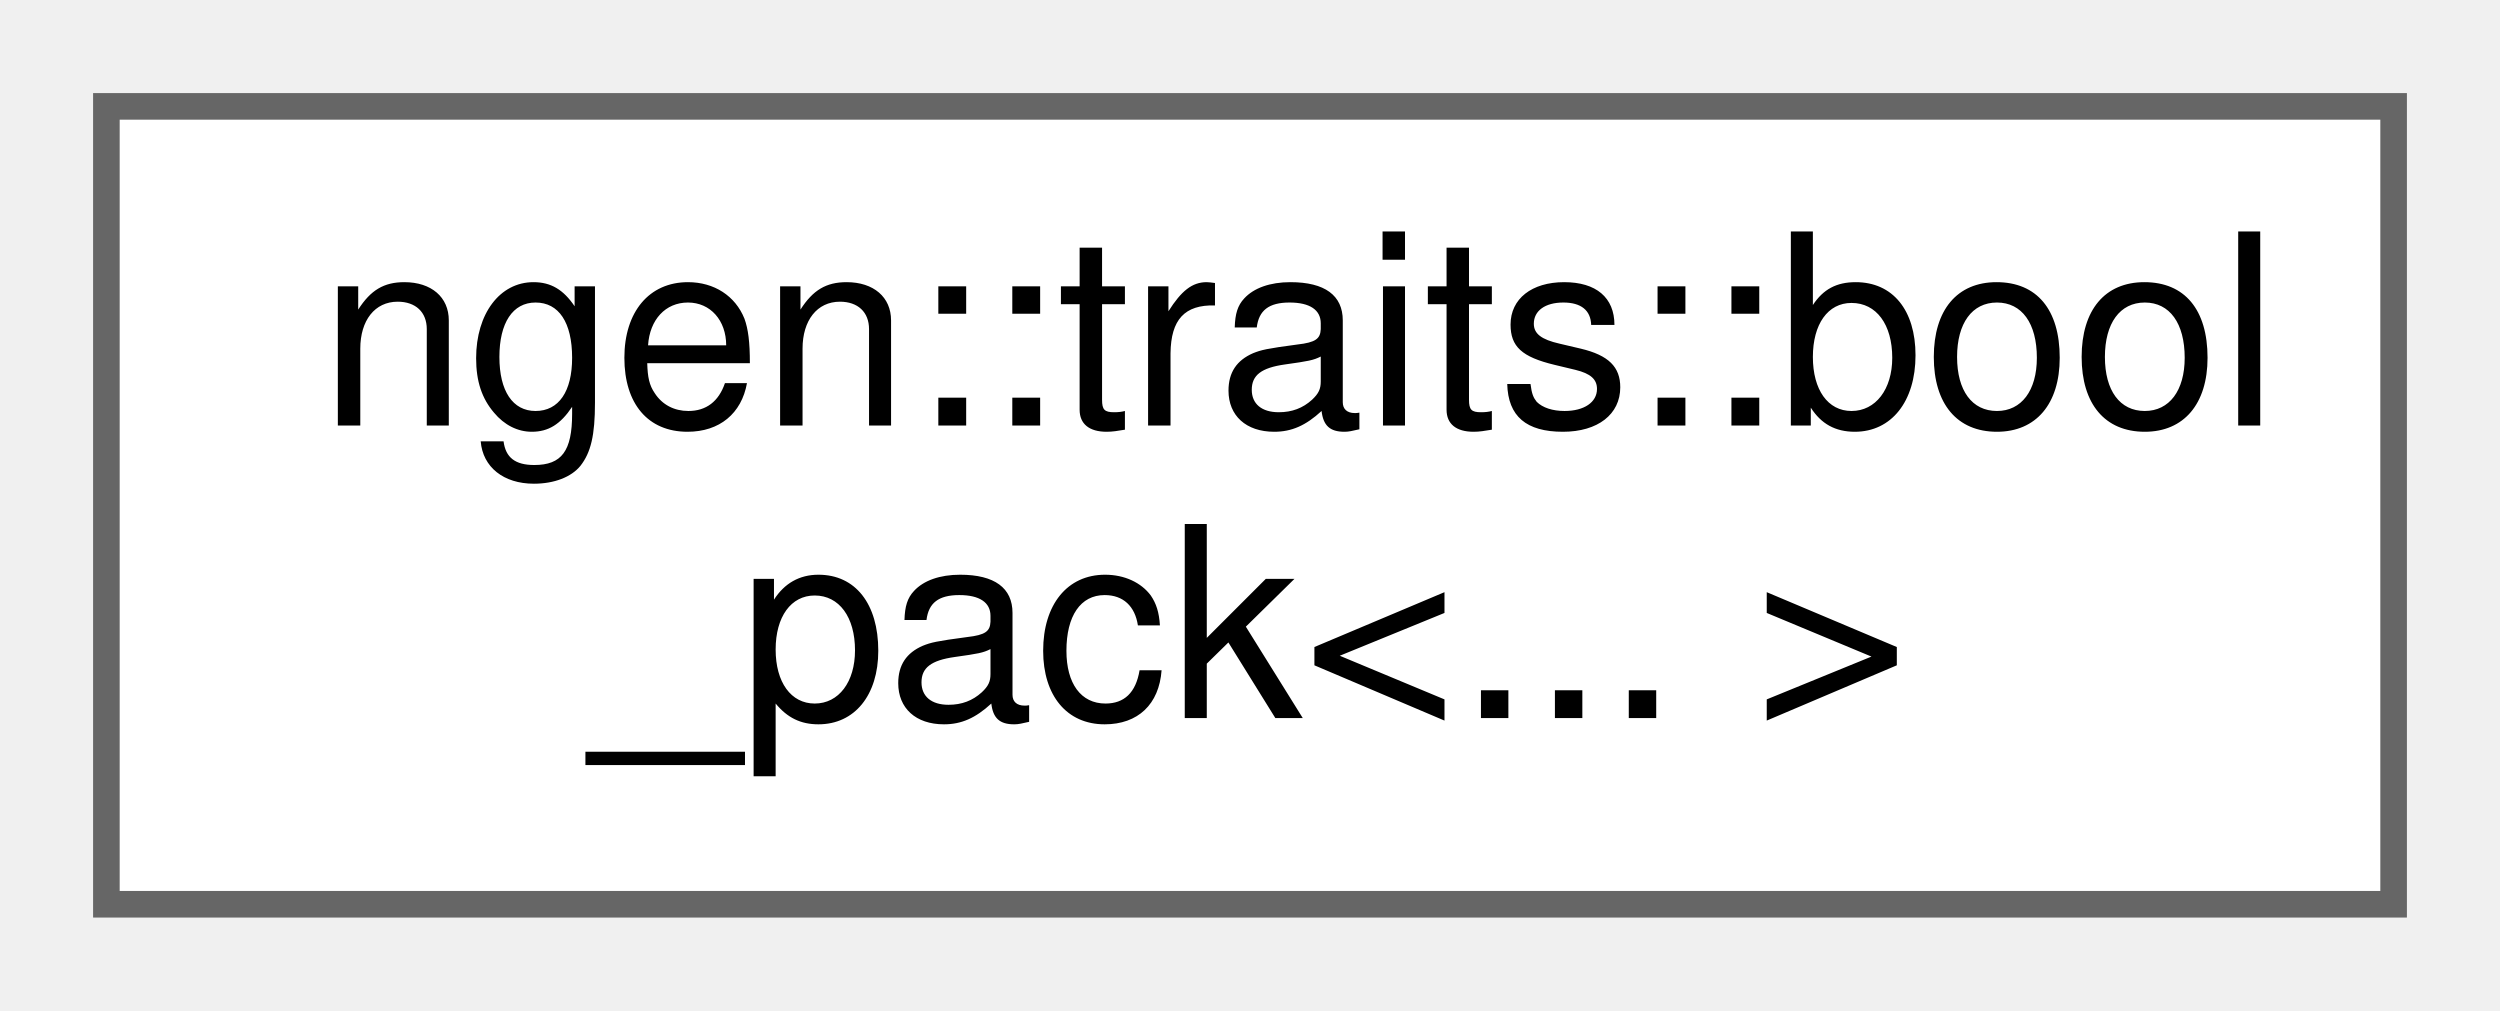
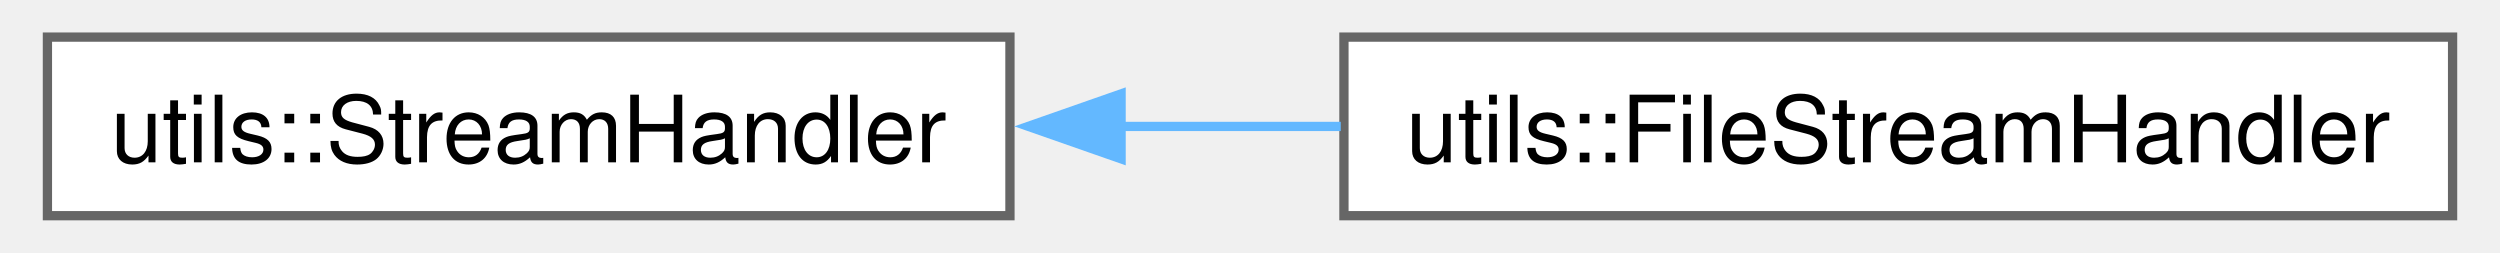
- <svg xmlns="http://www.w3.org/2000/svg" xmlns:xlink="http://www.w3.org/1999/xlink" width="94pt" height="38pt" viewBox="0.00 0.00 94.00 38.00">
-   <g id="graph0" class="graph" transform="scale(1 1) rotate(0) translate(4 34)">
-     <g id="node1" class="node">
-       <g id="a_node1">
-         <a xlink:href="structngen_1_1traits_1_1bool__pack.html" target="_top" xlink:title=" ">
-           <polygon fill="white" stroke="#666666" points="86,-30 0,-30 0,0 86,0 86,-30" />
-           <text text-anchor="start" x="8" y="-18" font-family="Helvetica,sans-Serif" font-size="10.00">ngen::traits::bool</text>
-           <text text-anchor="middle" x="43" y="-7" font-family="Helvetica,sans-Serif" font-size="10.00">_pack&lt;... &gt;</text>
+ <svg xmlns="http://www.w3.org/2000/svg" xmlns:xlink="http://www.w3.org/1999/xlink" width="267pt" height="27pt" viewBox="0.00 0.00 267.25 27.25">
+   <g id="graph0" class="graph" transform="scale(1 1) rotate(0) translate(4 23.25)">
+     <g id="Node000000" class="node">
+       <g id="a_Node000000">
+         <a xlink:href="classutils_1_1_stream_handler.html" target="_top" xlink:title="This class provides a copyable interface to a std::ostream or std::ostream like object that may not s...">
+           <polygon fill="white" stroke="#666666" points="103.75,-19.25 0,-19.25 0,0 103.75,0 103.75,-19.25" />
+           <text text-anchor="middle" x="51.88" y="-5.75" font-family="Helvetica,sans-Serif" font-size="10.00">utils::StreamHandler</text>
+         </a>
+       </g>
+     </g>
+     <g id="Node000001" class="node">
+       <g id="a_Node000001">
+         <a xlink:href="classutils_1_1_file_stream_handler.html" target="_top" xlink:title=" ">
+           <polygon fill="white" stroke="#666666" points="259.25,-19.25 139.75,-19.25 139.75,0 259.25,0 259.25,-19.25" />
+           <text text-anchor="middle" x="199.5" y="-5.75" font-family="Helvetica,sans-Serif" font-size="10.00">utils::FileStreamHandler</text>
+         </a>
+       </g>
+     </g>
+     <g id="edge82_Node000000_Node000001" class="edge">
+       <g id="a_edge82_Node000000_Node000001">
+         <a xlink:title=" ">
+           <path fill="none" stroke="#63b8ff" d="M115.63,-9.62C123.52,-9.62 131.58,-9.62 139.41,-9.62" />
+           <polygon fill="#63b8ff" stroke="#63b8ff" points="115.73,-6.13 105.73,-9.63 115.73,-13.13 115.73,-6.13" />
        </a>
      </g>
    </g>
  </g>
</svg>
